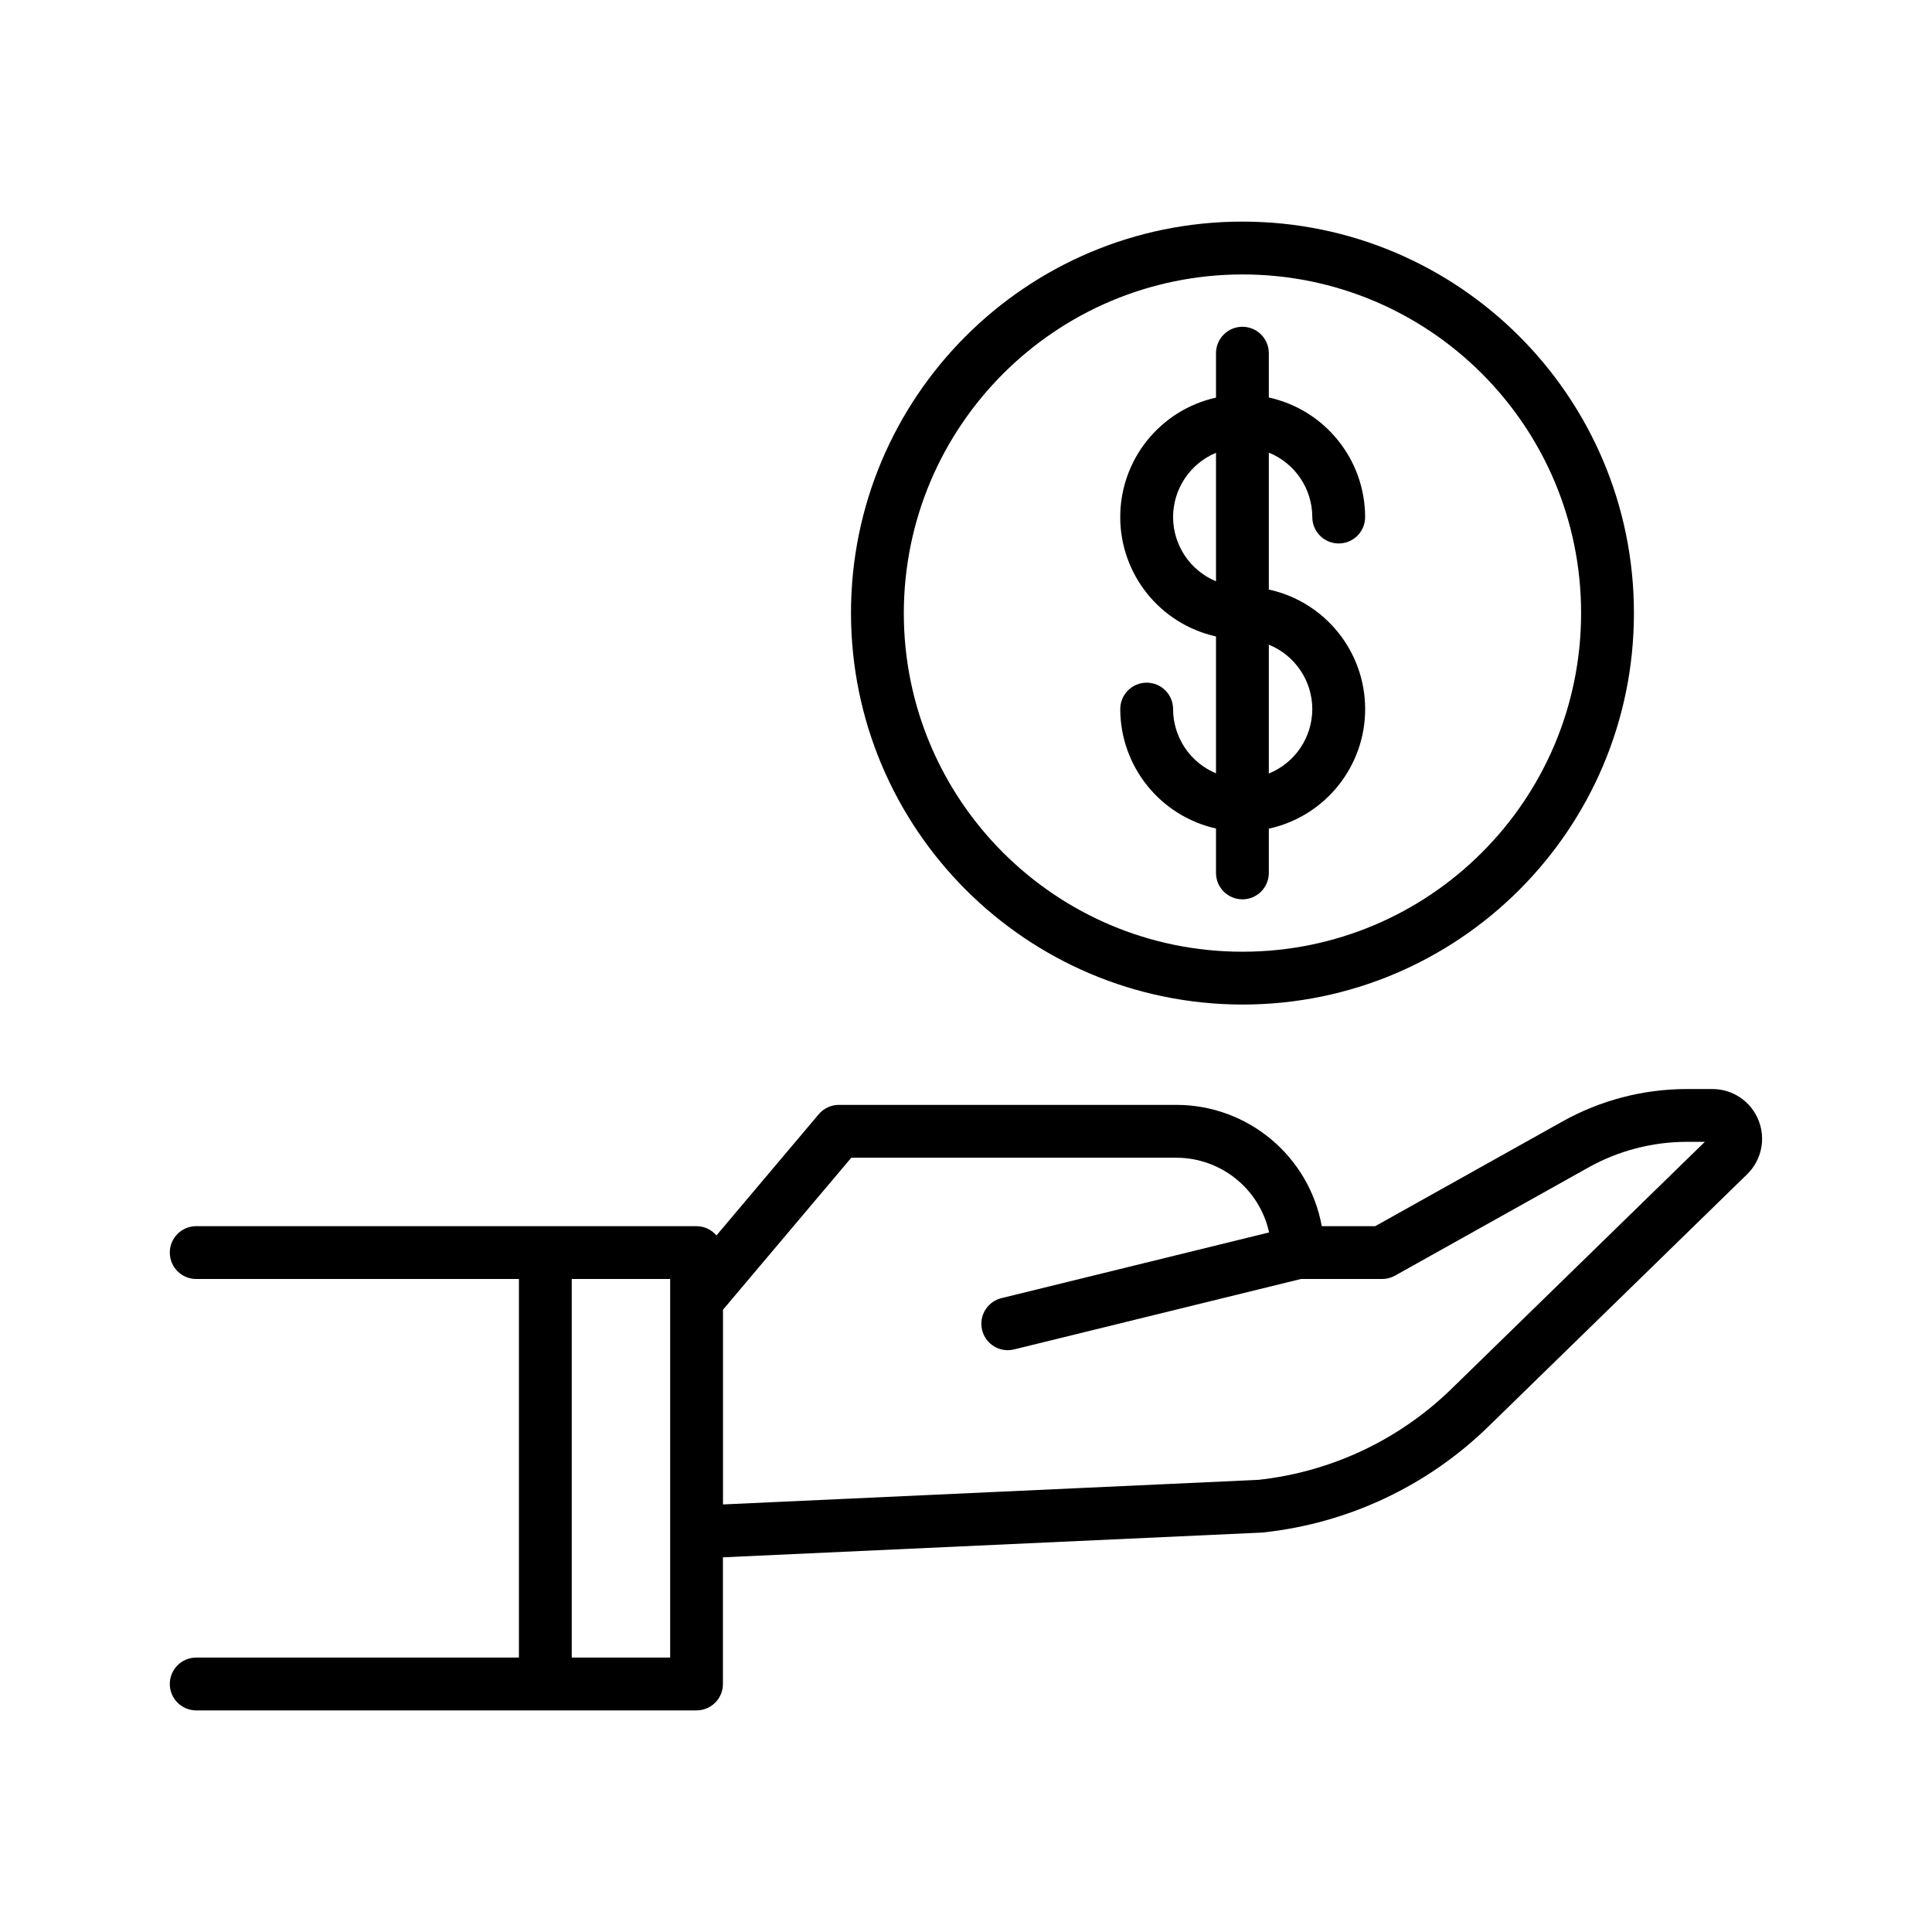
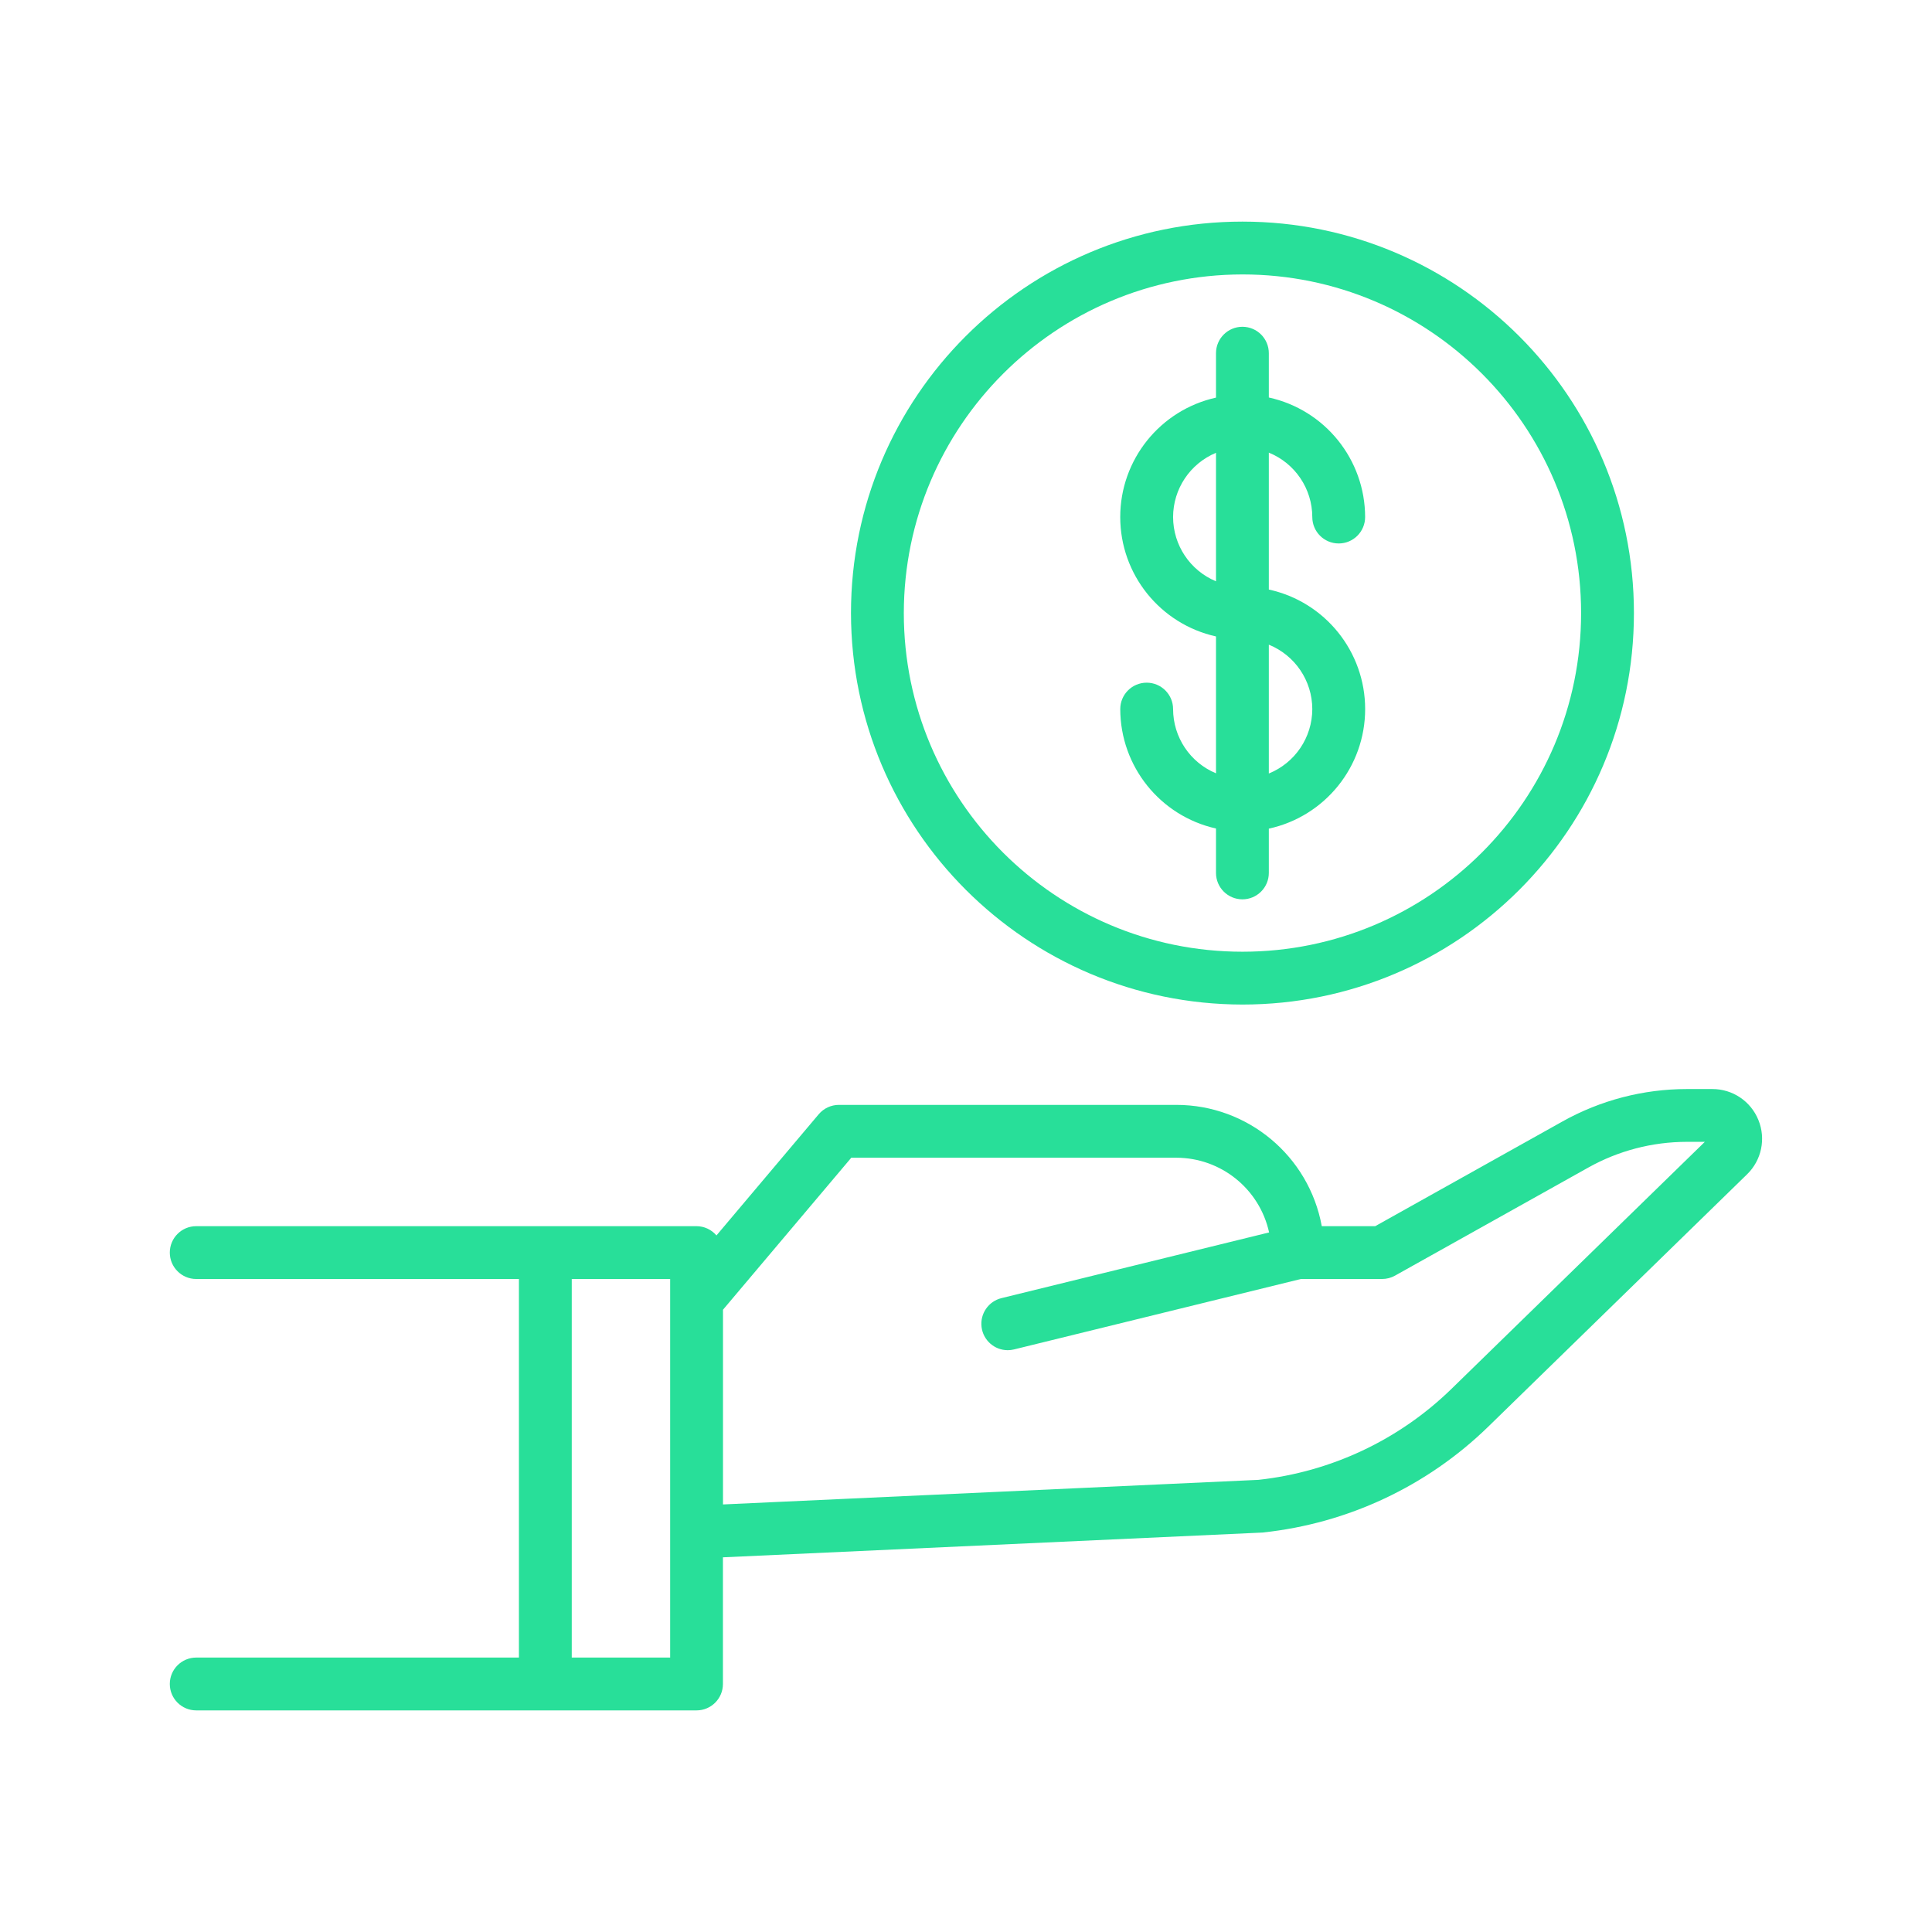
- <svg xmlns="http://www.w3.org/2000/svg" id="Layer_1" height="512" viewBox="0 0 128 128" width="512" data-name="Layer 1">
+ <svg xmlns="http://www.w3.org/2000/svg" id="Layer_1" height="512" viewBox="0 0 128 128" width="512" data-name="Layer 1" fill="#28df99">
  <path d="m116.5 74.206a3.281 3.281 0 0 0 -3.052-2.054h-1.7a16.89 16.89 0 0 0 -8.221 2.143l-12.415 6.942h-3.541a9.8 9.8 0 0 0 -9.63-8.036h-22.361a1.754 1.754 0 0 0 -1.338.621l-6.775 8.03a1.738 1.738 0 0 0 -1.321-.615h-33.146a1.75 1.75 0 0 0 0 3.5h21.38v25.081h-21.38a1.75 1.75 0 0 0 0 3.5h33.146a1.75 1.75 0 0 0 1.75-1.75v-8.392l35.688-1.638c.035 0 .069 0 .1-.008a25.208 25.208 0 0 0 14.907-7l17.157-16.729a3.282 3.282 0 0 0 .752-3.595zm-72.1 35.612h-6.52v-25.081h6.52zm51.751-17.789a21.69 21.69 0 0 1 -12.779 6.015l-35.472 1.629v-12.9l8.5-10.071h21.541a6.3 6.3 0 0 1 6.14 4.95l-17.733 4.353a1.75 1.75 0 0 0 .415 3.449 1.728 1.728 0 0 0 .419-.051l19.006-4.666h5.38a1.749 1.749 0 0 0 .854-.222l12.814-7.165a13.37 13.37 0 0 1 6.513-1.7h1.2z" />
  <path d="m82.316 66.554a25.936 25.936 0 1 0 -25.936-25.936 25.966 25.966 0 0 0 25.936 25.936zm0-48.372a22.436 22.436 0 1 1 -22.436 22.436 22.462 22.462 0 0 1 22.436-22.436z" />
  <path d="m77.72 46.979a1.75 1.75 0 0 0 -3.5 0 8.122 8.122 0 0 0 6.343 7.912v2.942a1.75 1.75 0 1 0 3.5 0v-2.933a8.106 8.106 0 0 0 0-15.841v-9.071a4.614 4.614 0 0 1 2.88 4.268 1.75 1.75 0 0 0 3.5 0 8.122 8.122 0 0 0 -6.38-7.921v-2.935a1.75 1.75 0 0 0 -3.5 0v2.943a8.105 8.105 0 0 0 0 15.823v9.068a4.618 4.618 0 0 1 -2.843-4.255zm9.223 0a4.613 4.613 0 0 1 -2.88 4.268v-8.535a4.612 4.612 0 0 1 2.88 4.267zm-9.223-12.723a4.615 4.615 0 0 1 2.843-4.256v8.513a4.619 4.619 0 0 1 -2.843-4.257z" />
</svg>
